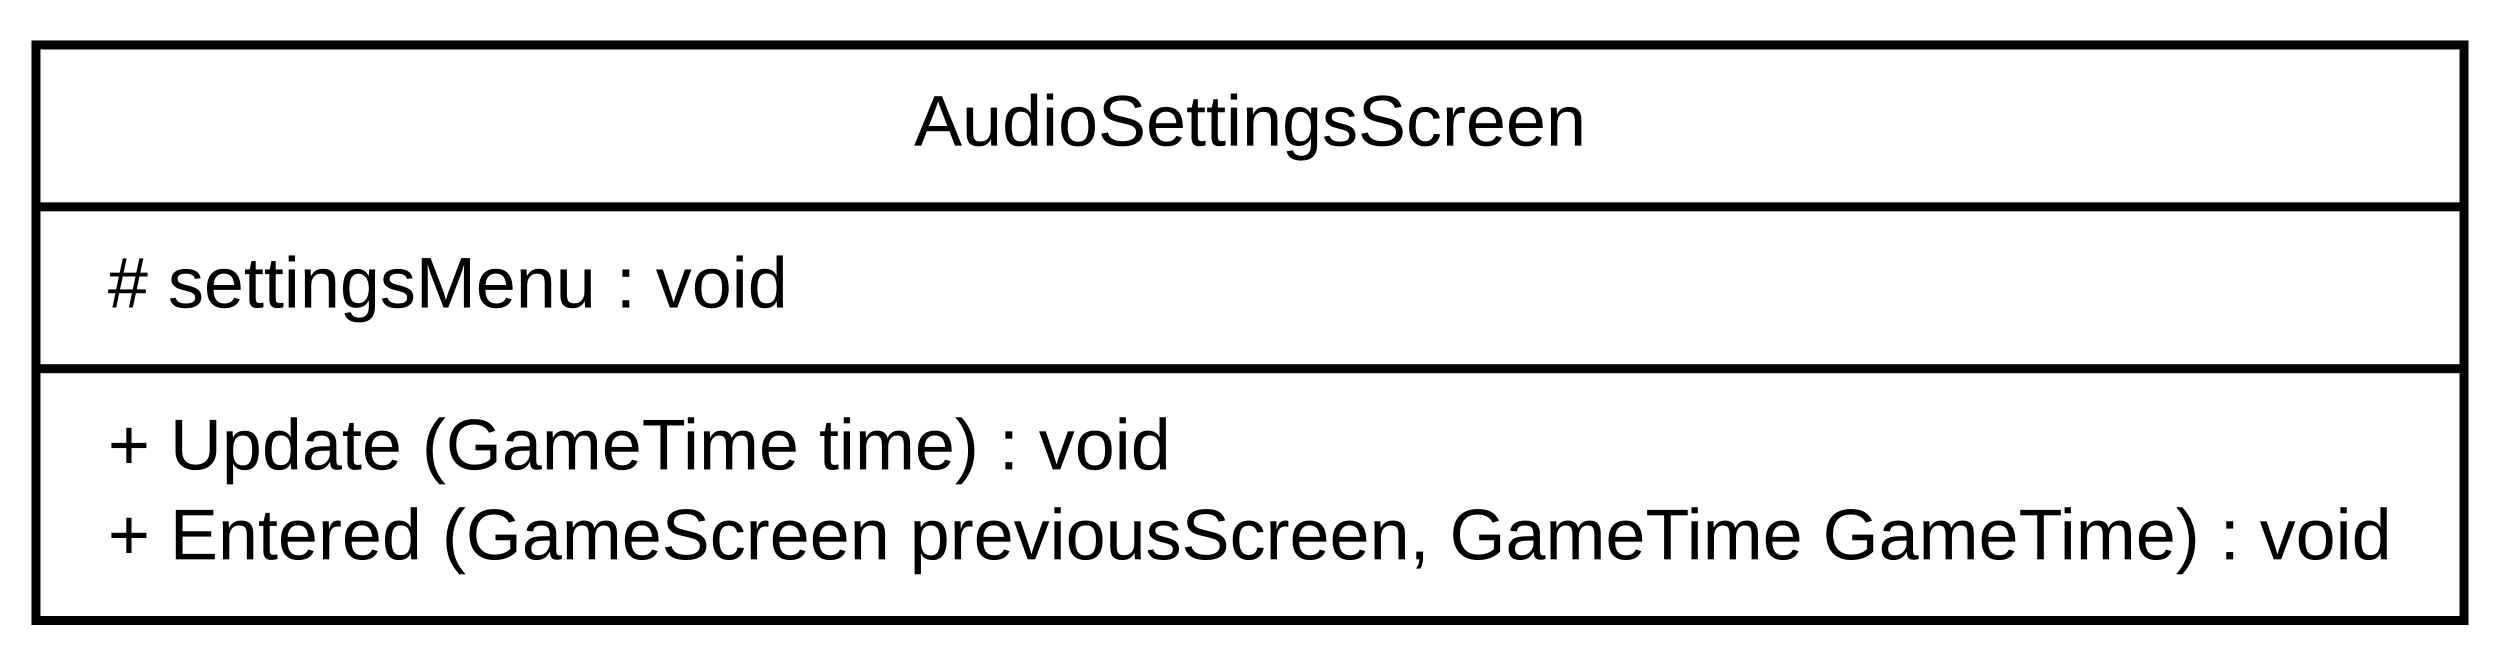
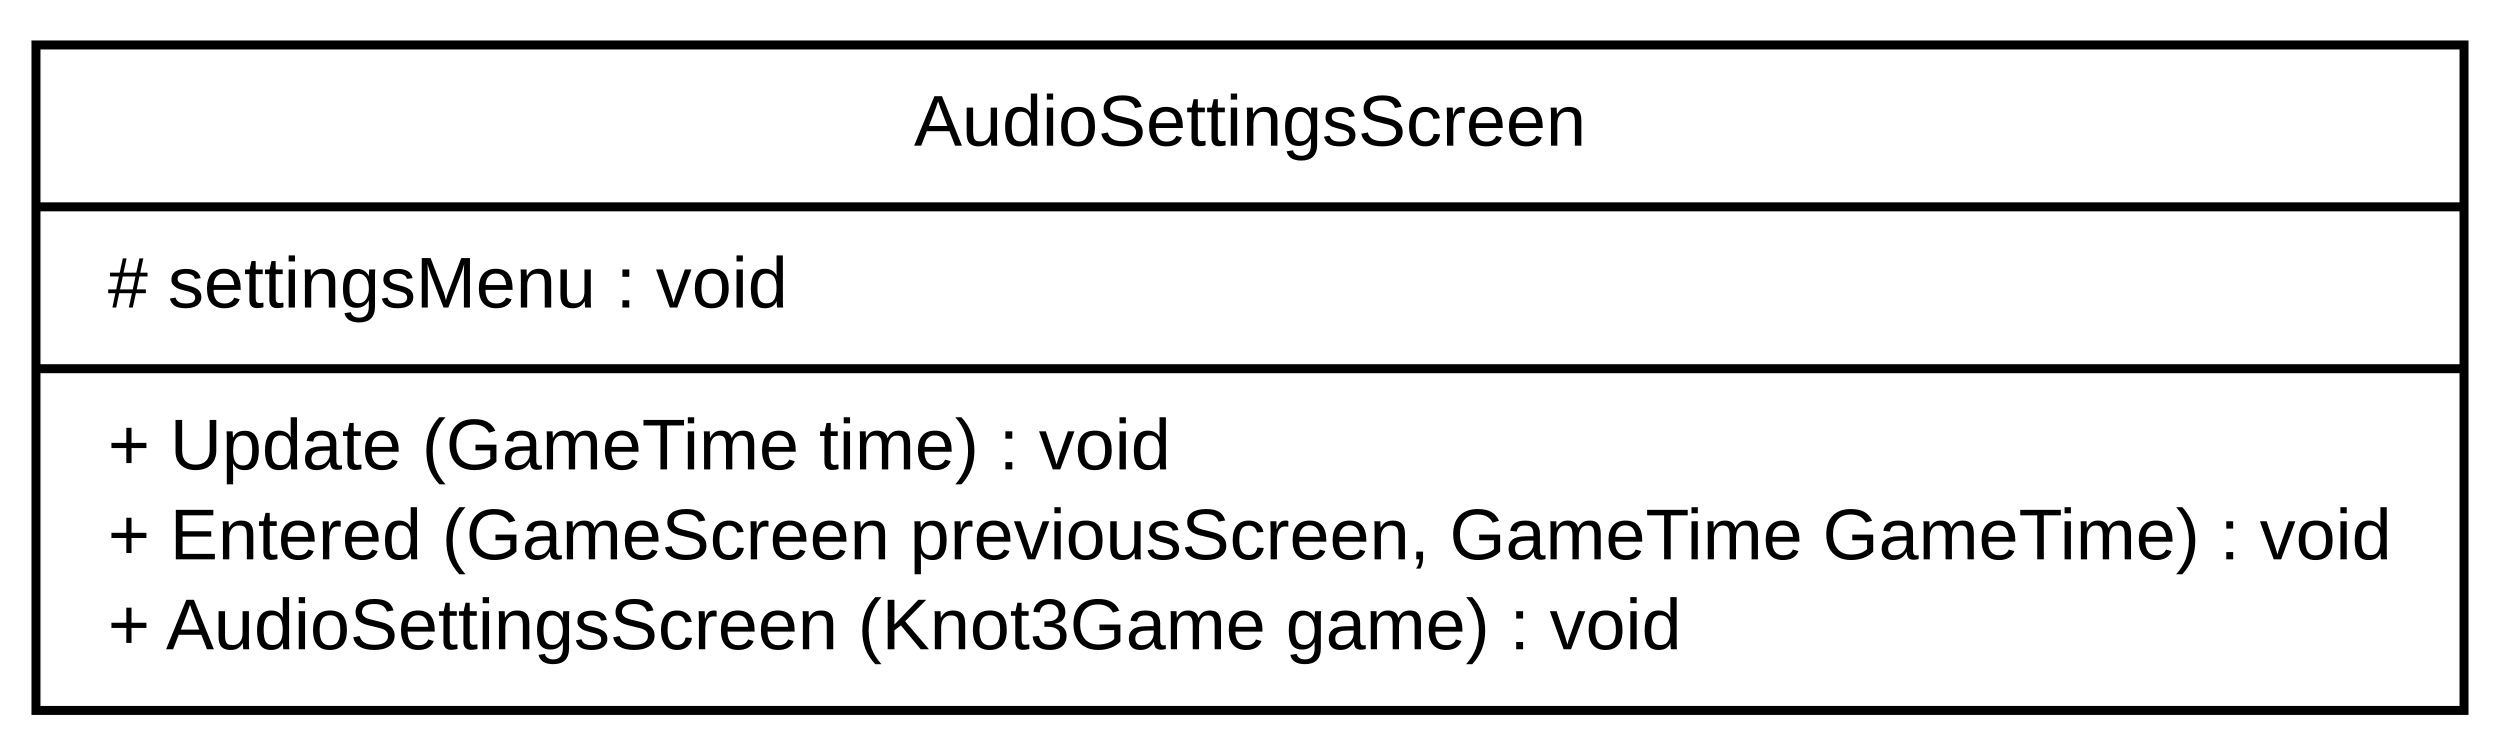
- <svg xmlns="http://www.w3.org/2000/svg" width="278pt" height="74pt" viewBox="0.00 0.00 278.00 74.00">
-   <g id="graph1" class="graph" transform="scale(1 1) rotate(0) translate(4 70)">
-     <polygon fill="white" stroke="white" points="-4,5 -4,-70 275,-70 275,5 -4,5" />
+ <svg xmlns="http://www.w3.org/2000/svg" width="278pt" height="84pt" viewBox="0.00 0.00 278.00 84.00">
+   <g id="graph1" class="graph" transform="scale(1 1) rotate(0) translate(4 80)">
+     <polygon fill="white" stroke="white" points="-4,5 -4,-80 275,-80 275,5 -4,5" />
    <g id="node1" class="node">
-       <polygon fill="#ffffff" stroke="black" points="0,-1 0,-65 270,-65 270,-1 0,-1" />
-       <text text-anchor="middle" x="135" y="-53.8" font-family="Arial" font-size="8.00">AudioSettingsScreen</text>
-       <polyline fill="none" stroke="black" points="0,-47 270,-47 " />
-       <text text-anchor="start" x="8" y="-35.8" font-family="Arial" font-size="8.00"># settingsMenu : void</text>
-       <polyline fill="none" stroke="black" points="0,-29 270,-29 " />
-       <text text-anchor="start" x="8" y="-17.8" font-family="Arial" font-size="8.00">+ Update (GameTime time) : void</text>
-       <text text-anchor="start" x="8" y="-7.8" font-family="Arial" font-size="8.00">+ Entered (GameScreen previousScreen, GameTime GameTime) : void</text>
+       <polygon fill="#ffffff" stroke="black" points="0,-1 0,-75 270,-75 270,-1 0,-1" />
+       <text text-anchor="middle" x="135" y="-63.8" font-family="Arial" font-size="8.00">AudioSettingsScreen</text>
+       <polyline fill="none" stroke="black" points="0,-57 270,-57 " />
+       <text text-anchor="start" x="8" y="-45.8" font-family="Arial" font-size="8.00"># settingsMenu : void</text>
+       <polyline fill="none" stroke="black" points="0,-39 270,-39 " />
+       <text text-anchor="start" x="8" y="-27.8" font-family="Arial" font-size="8.00">+ Update (GameTime time) : void</text>
+       <text text-anchor="start" x="8" y="-17.8" font-family="Arial" font-size="8.00">+ Entered (GameScreen previousScreen, GameTime GameTime) : void</text>
+       <text text-anchor="start" x="8" y="-7.8" font-family="Arial" font-size="8.00">+ AudioSettingsScreen (Knot3Game game) : void</text>
    </g>
  </g>
</svg>
